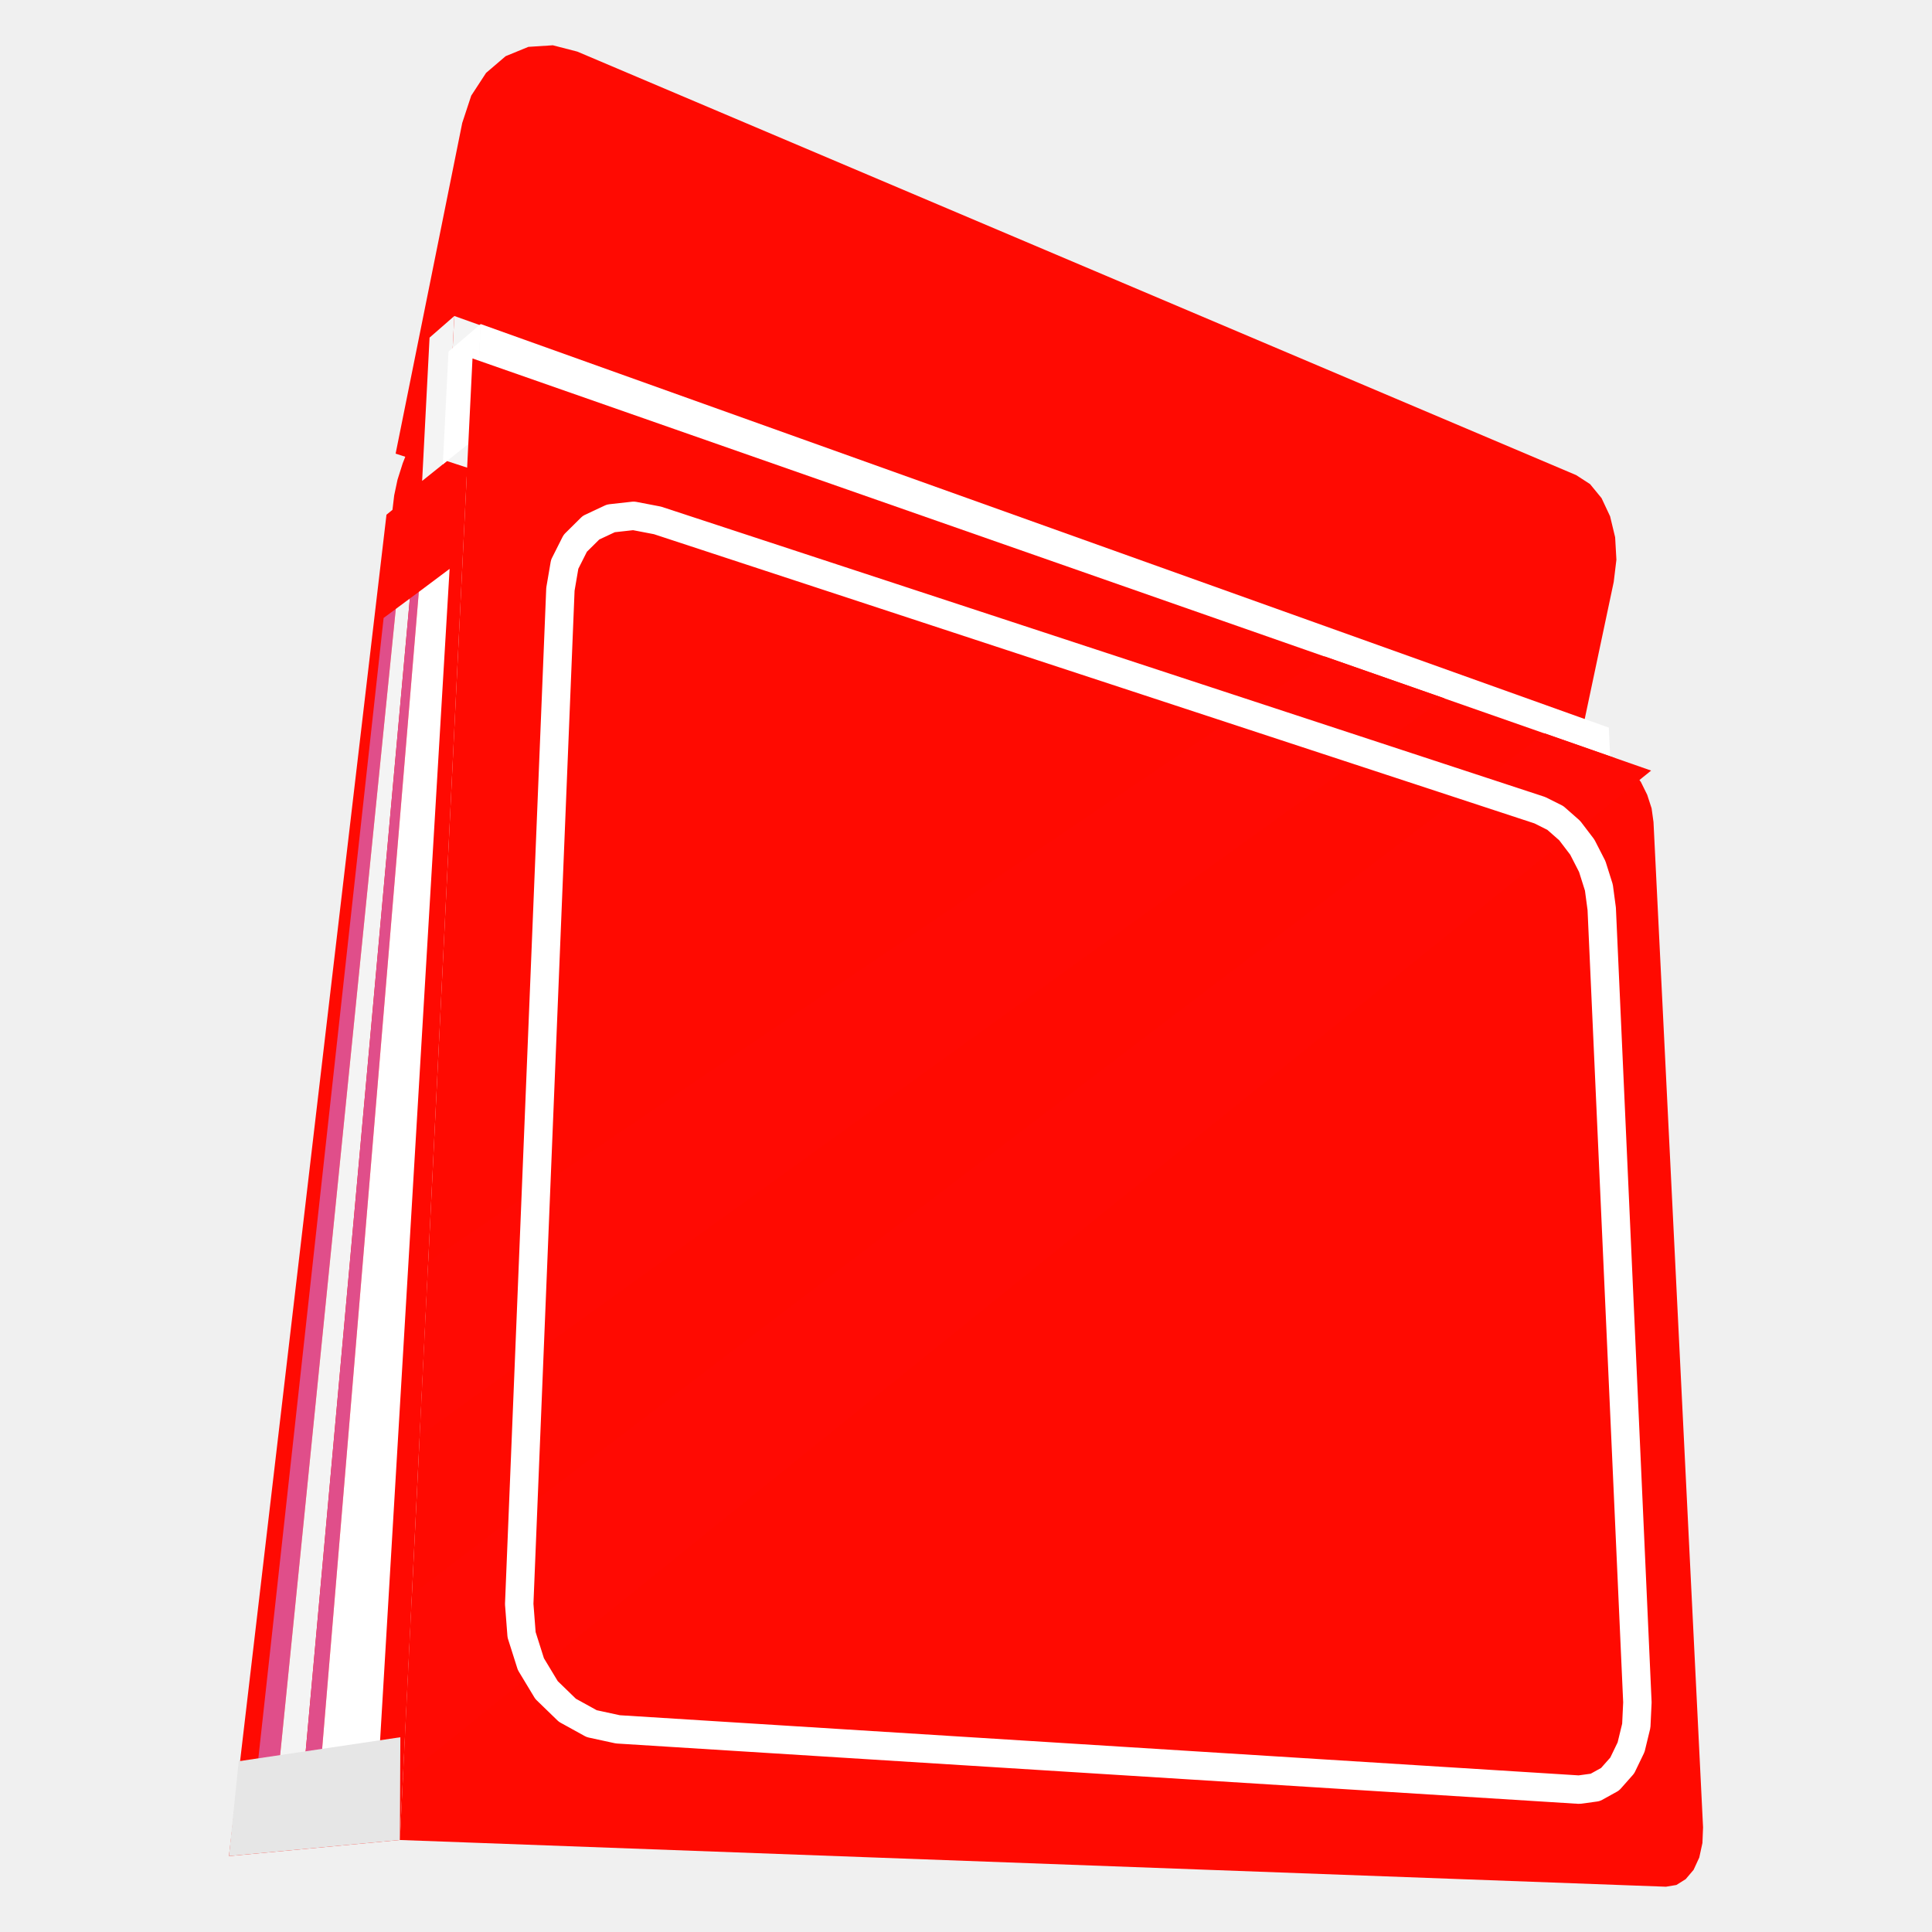
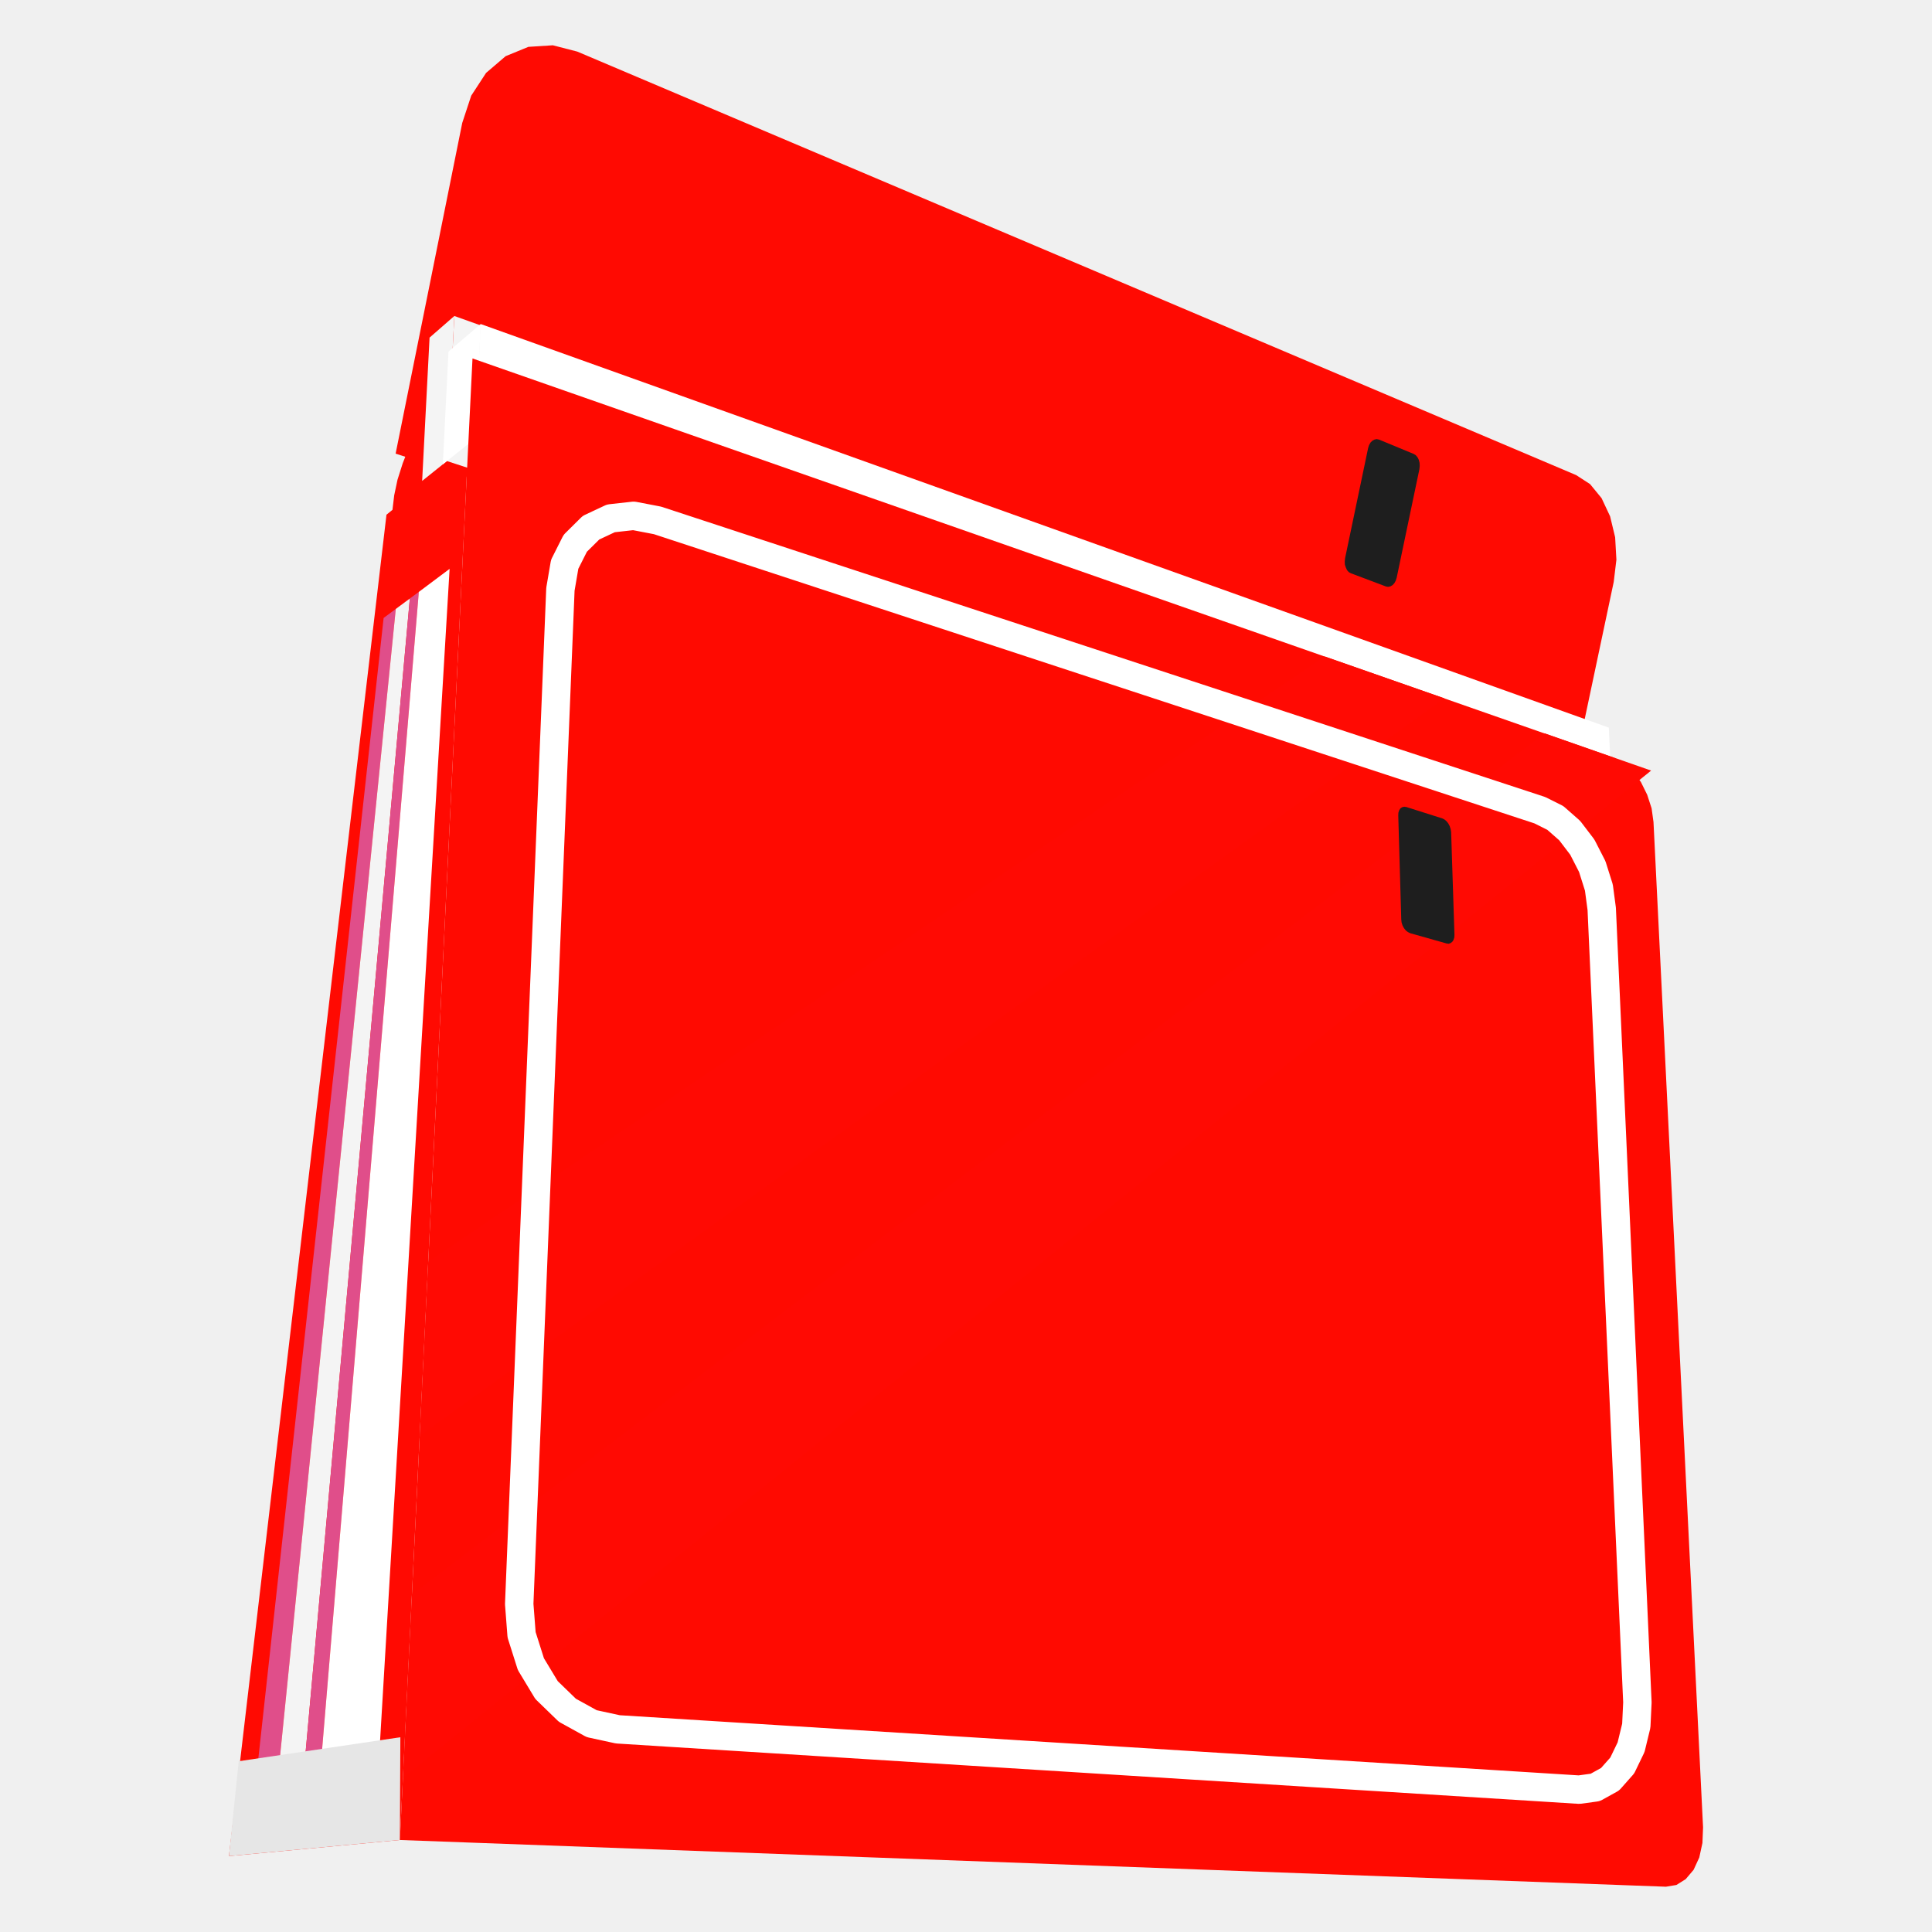
<svg xmlns="http://www.w3.org/2000/svg" width="128" height="128" viewBox="0 0 128 128" version="1.1">
  <g transform="matrix(1.04577 0 0 1.04577 69.506 81.4958)" stroke-linejoin="round" stroke-linecap="round">
    <path fill="#ff0a02" d="M-37.18 -70.14 L-36.61 -71.87 L-35.67 -73.31 L-34.43 -74.37 L-32.99 -74.96 L-31.44 -75.06 L-29.89 -74.66 L33.39 -47.83 L34.27 -47.26 L35.00 -46.37 L35.54 -45.22 L35.86 -43.89 L35.94 -42.47 L35.77 -41.06 L32.42 -25.23 L-41.40 -49.19 Z" />
+     <path fill="#1E1E1E" d="M20.21 -49.54 L20.27 -49.73 L20.36 -49.89 L20.48 -50.01 L20.61 -50.08 L20.75 -50.11 L20.90 -50.08 L23.10 -49.17 L23.23 -49.09 L23.34 -48.96 L23.42 -48.80 L23.47 -48.61 L23.48 -48.41 L23.46 -48.21 L22.02 -41.33 L21.96 -41.14 L21.87 -40.98 L21.76 -40.86 L21.62 -40.78 L21.48 -40.75 L21.35 -40.77 L19.12 -41.61 L18.99 -41.68 L18.88 -41.80 L18.80 -41.97 L18.74 -42.15 L18.73 -42.35 L18.75 -42.56 Z" />
    <path fill="#ff0a02" d="M-51.96 39.66 L-46.46 -7.20 L-41.98 -45.32 L-41.60 -45.63 L-41.49 -46.55 L-41.28 -47.54 L-40.95 -48.58 L-40.53 -49.65 L-40.02 -50.71 L-39.43 -51.75 L-38.77 -52.75 L-38.06 -53.67 L-37.31 -54.51 L-36.53 -55.22 L-41.13 38.64 Z" />
    <path fill="#E04E8A" d="M-50.23 34.68 L-42.16 -38.78 L-41.39 -39.35 L-48.84 34.49 Z" />
    <path fill="#F4F4F4" d="M-48.84 34.49 L-41.39 -39.35 L-40.50 -40.01 L-47.21 34.26 Z" />
    <path fill="#E04E8A" d="M-47.21 34.26 L-40.50 -40.01 L-39.93 -40.43 L-46.16 34.12 Z" />
    <path fill="#FFFFFF" d="M-46.16 34.12 L-39.93 -40.43 L-37.98 -41.89 L-42.46 33.61 Z" />
    <path fill="#F4F4F4" d="M-38.15 -48.72 L-37.68 -57.91 L33.26 -32.55 L33.58 -25.31 Z" />
    <path fill="#F4F4F4" d="M-39.72 -47.46 L-39.25 -56.54 L-37.68 -57.91 L-38.15 -48.72 Z" />
    <path fill="#FFFFFF" d="M-36.36 -50.15 L-36.01 -57.40 L35.46 -31.83 L35.72 -26.13 Z" />
    <path fill="#FFFFFF" d="M-38.41 -48.51 L-38.05 -55.66 L-36.01 -57.40 L-36.36 -50.15 Z" />
    <path fill="#E6E6E6" d="M-51.96 39.66 L-51.34 33.65 L-41.10 32.13 L-41.13 38.64 Z" />
    <path fill="#ff0a01" d="M-36.53 -55.22 L35.77 -29.93 L36.39 -29.60 L36.97 -29.08 L37.49 -28.39 L37.89 -27.58 L38.17 -26.72 L38.29 -25.85 L41.43 37.84 L41.39 38.83 L41.19 39.75 L40.83 40.53 L40.33 41.12 L39.74 41.49 L39.08 41.60 L-41.13 38.64 Z" />
    <path fill="#ff0a03" d="M-40.92 34.70 L38.14 -29.11 L38.14 -29.11 L31.39 -31.47 L-40.35 23.08 Z" />
    <path fill="#ff0a03" d="M-39.86 13.03 L25.04 -33.69 L17.46 -36.34 L-39.32 2.00 Z" />
    <path fill="none" stroke="#FFFFFF" stroke-width="1.8" d="M-30.96 -40.60 L-30.69 -42.18 L-30.02 -43.51 L-29.02 -44.50 L-27.76 -45.09 L-26.32 -45.25 L-24.81 -44.96 L31.09 -26.60 L32.07 -26.11 L32.98 -25.31 L33.78 -24.26 L34.41 -23.03 L34.83 -21.70 L35.01 -20.35 L37.27 29.92 L37.20 31.40 L36.87 32.76 L36.31 33.92 L35.54 34.79 L34.60 35.31 L33.58 35.45 L-27.32 31.63 L-28.98 31.27 L-30.52 30.42 L-31.84 29.14 L-32.83 27.50 L-33.42 25.64 L-33.57 23.69 Z" />
+     <path fill="#1E1E1E" d="M22.12 -26.27 L22.13 -26.45 L22.18 -26.60 L22.26 -26.72 L22.37 -26.79 L22.50 -26.82 L22.64 -26.80 L24.91 -26.08 L25.05 -26.01 L25.18 -25.90 L25.29 -25.76 L25.38 -25.59 L25.44 -25.40 L25.47 -25.21 L25.68 -18.71 L25.67 -18.54 L25.62 -18.38 L25.54 -18.26 L25.43 -18.18 L25.31 -18.14 L25.17 -18.16 L22.87 -18.81 L22.73 -18.88 L22.60 -18.98 L22.48 -19.13 L22.39 -19.30 L22.33 -19.49 L22.31 -19.68 Z" />
  </g>
</svg>
